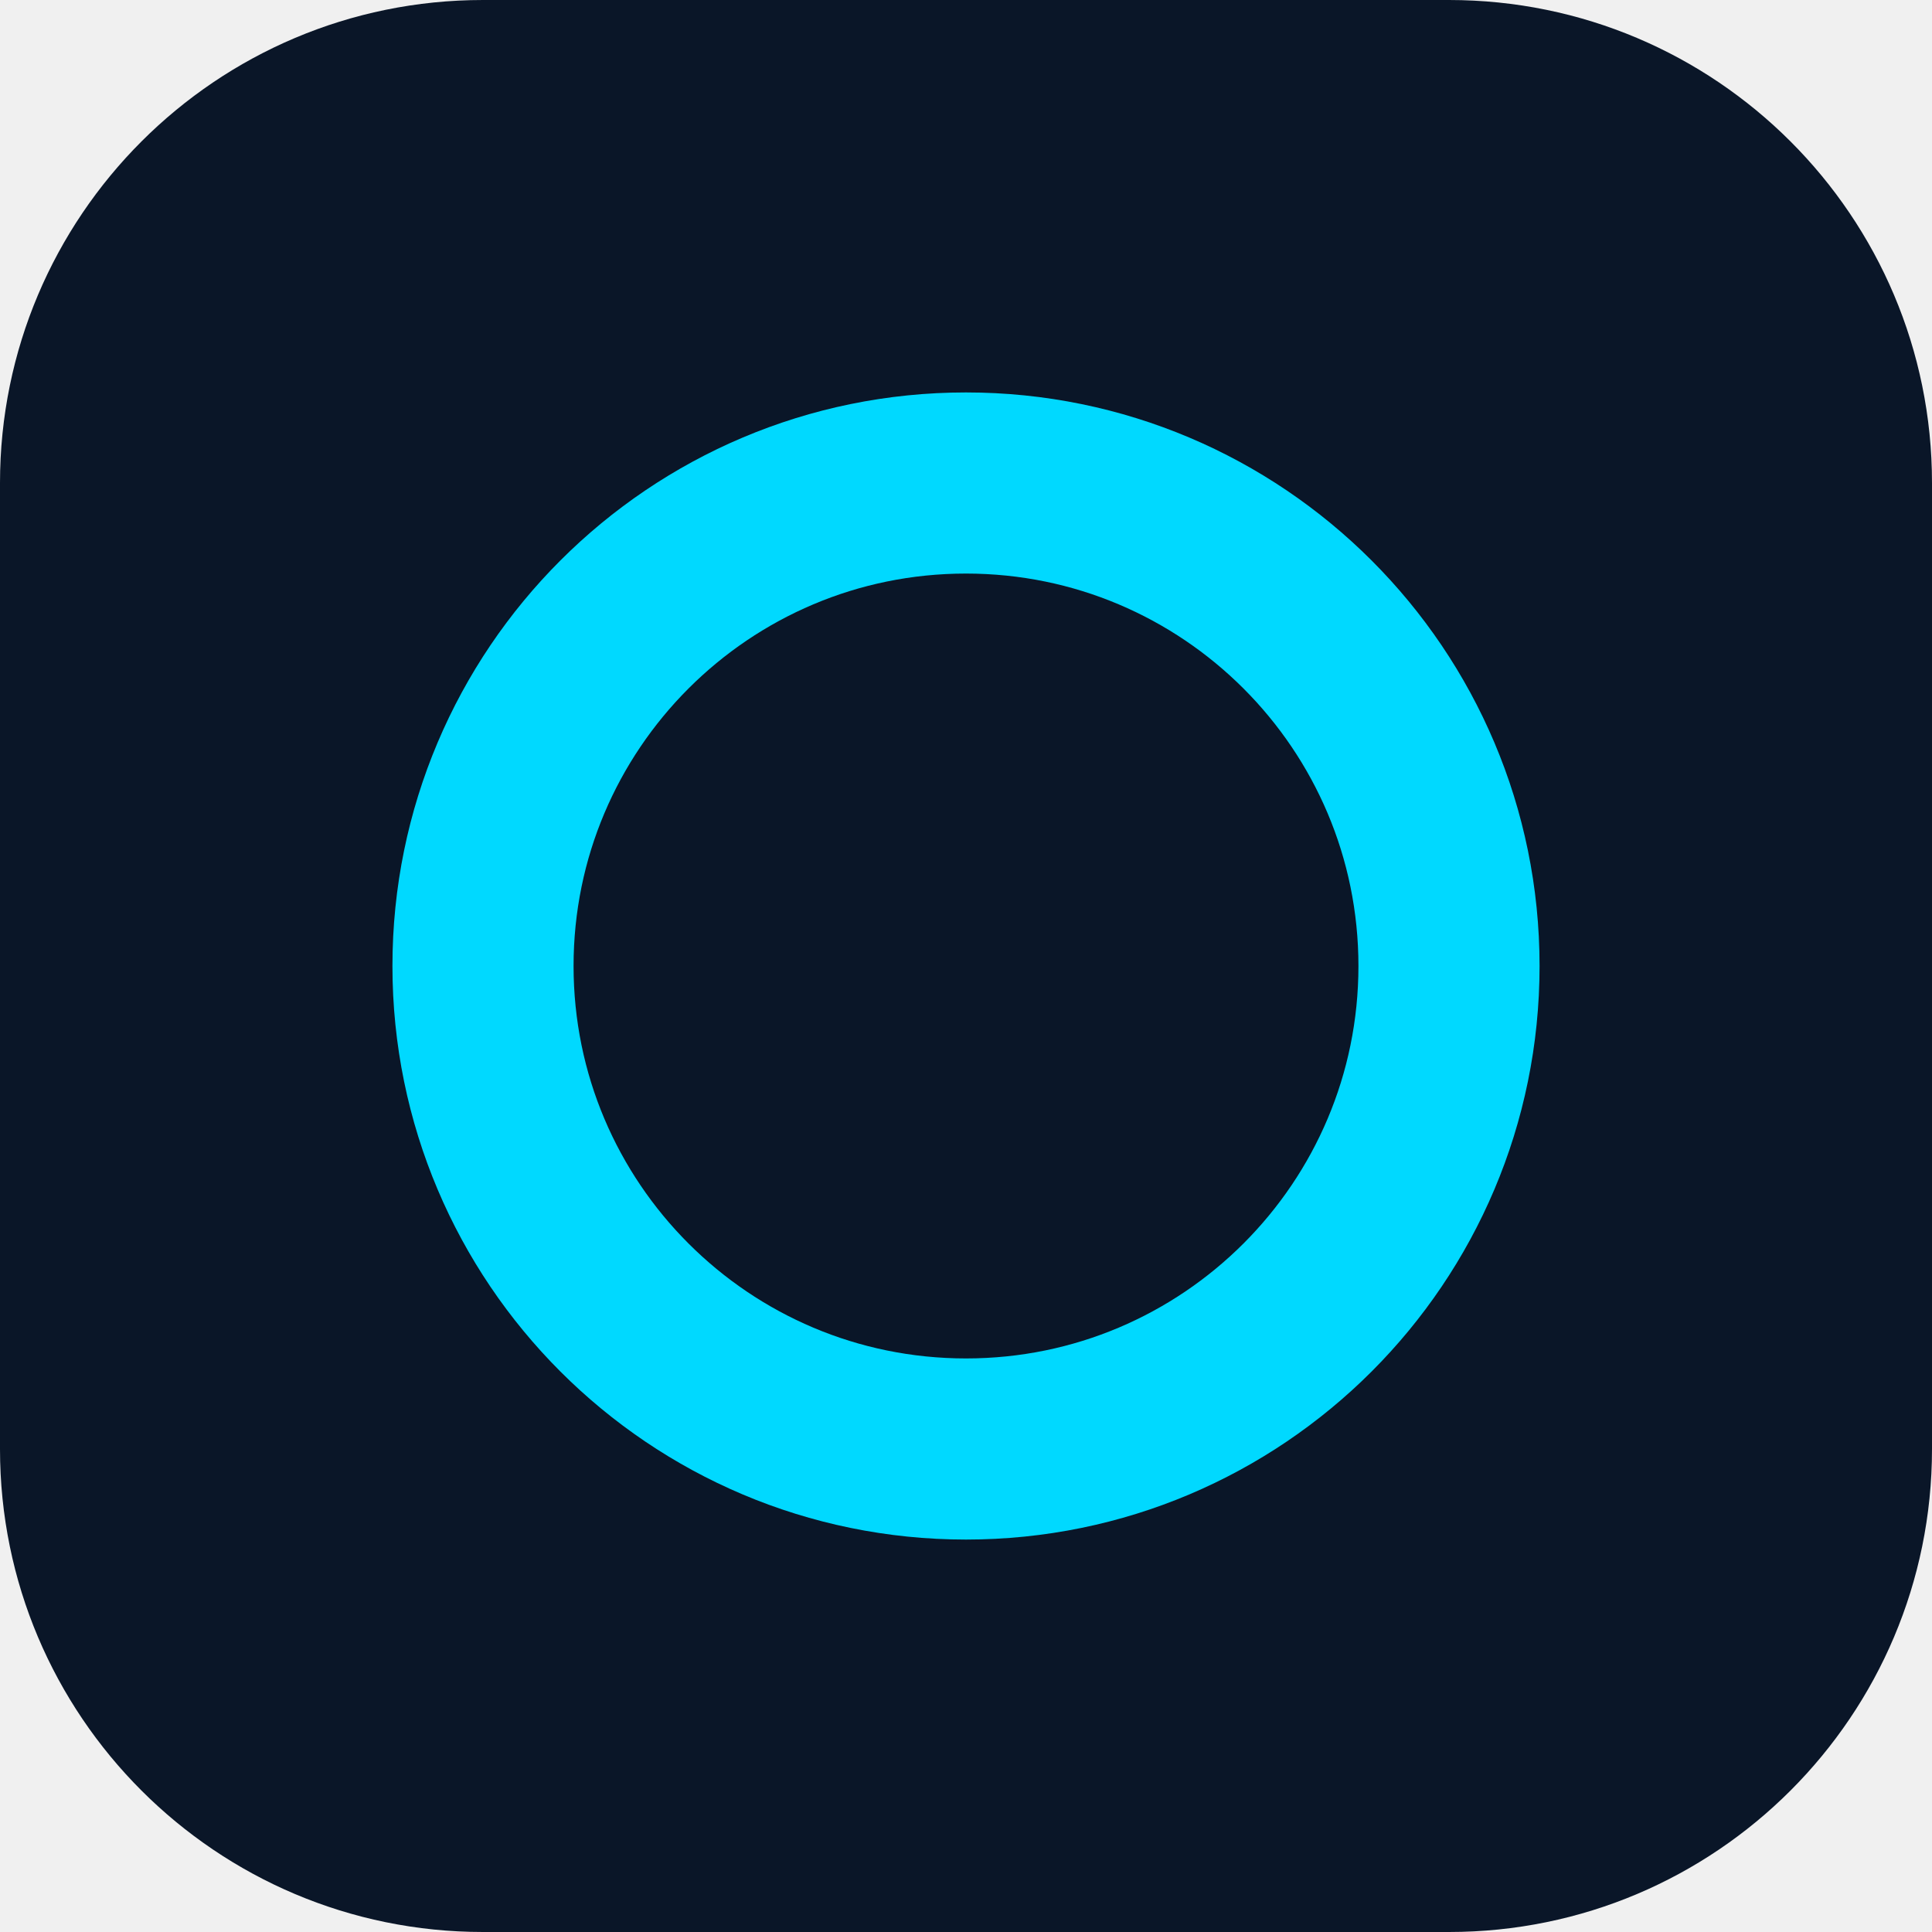
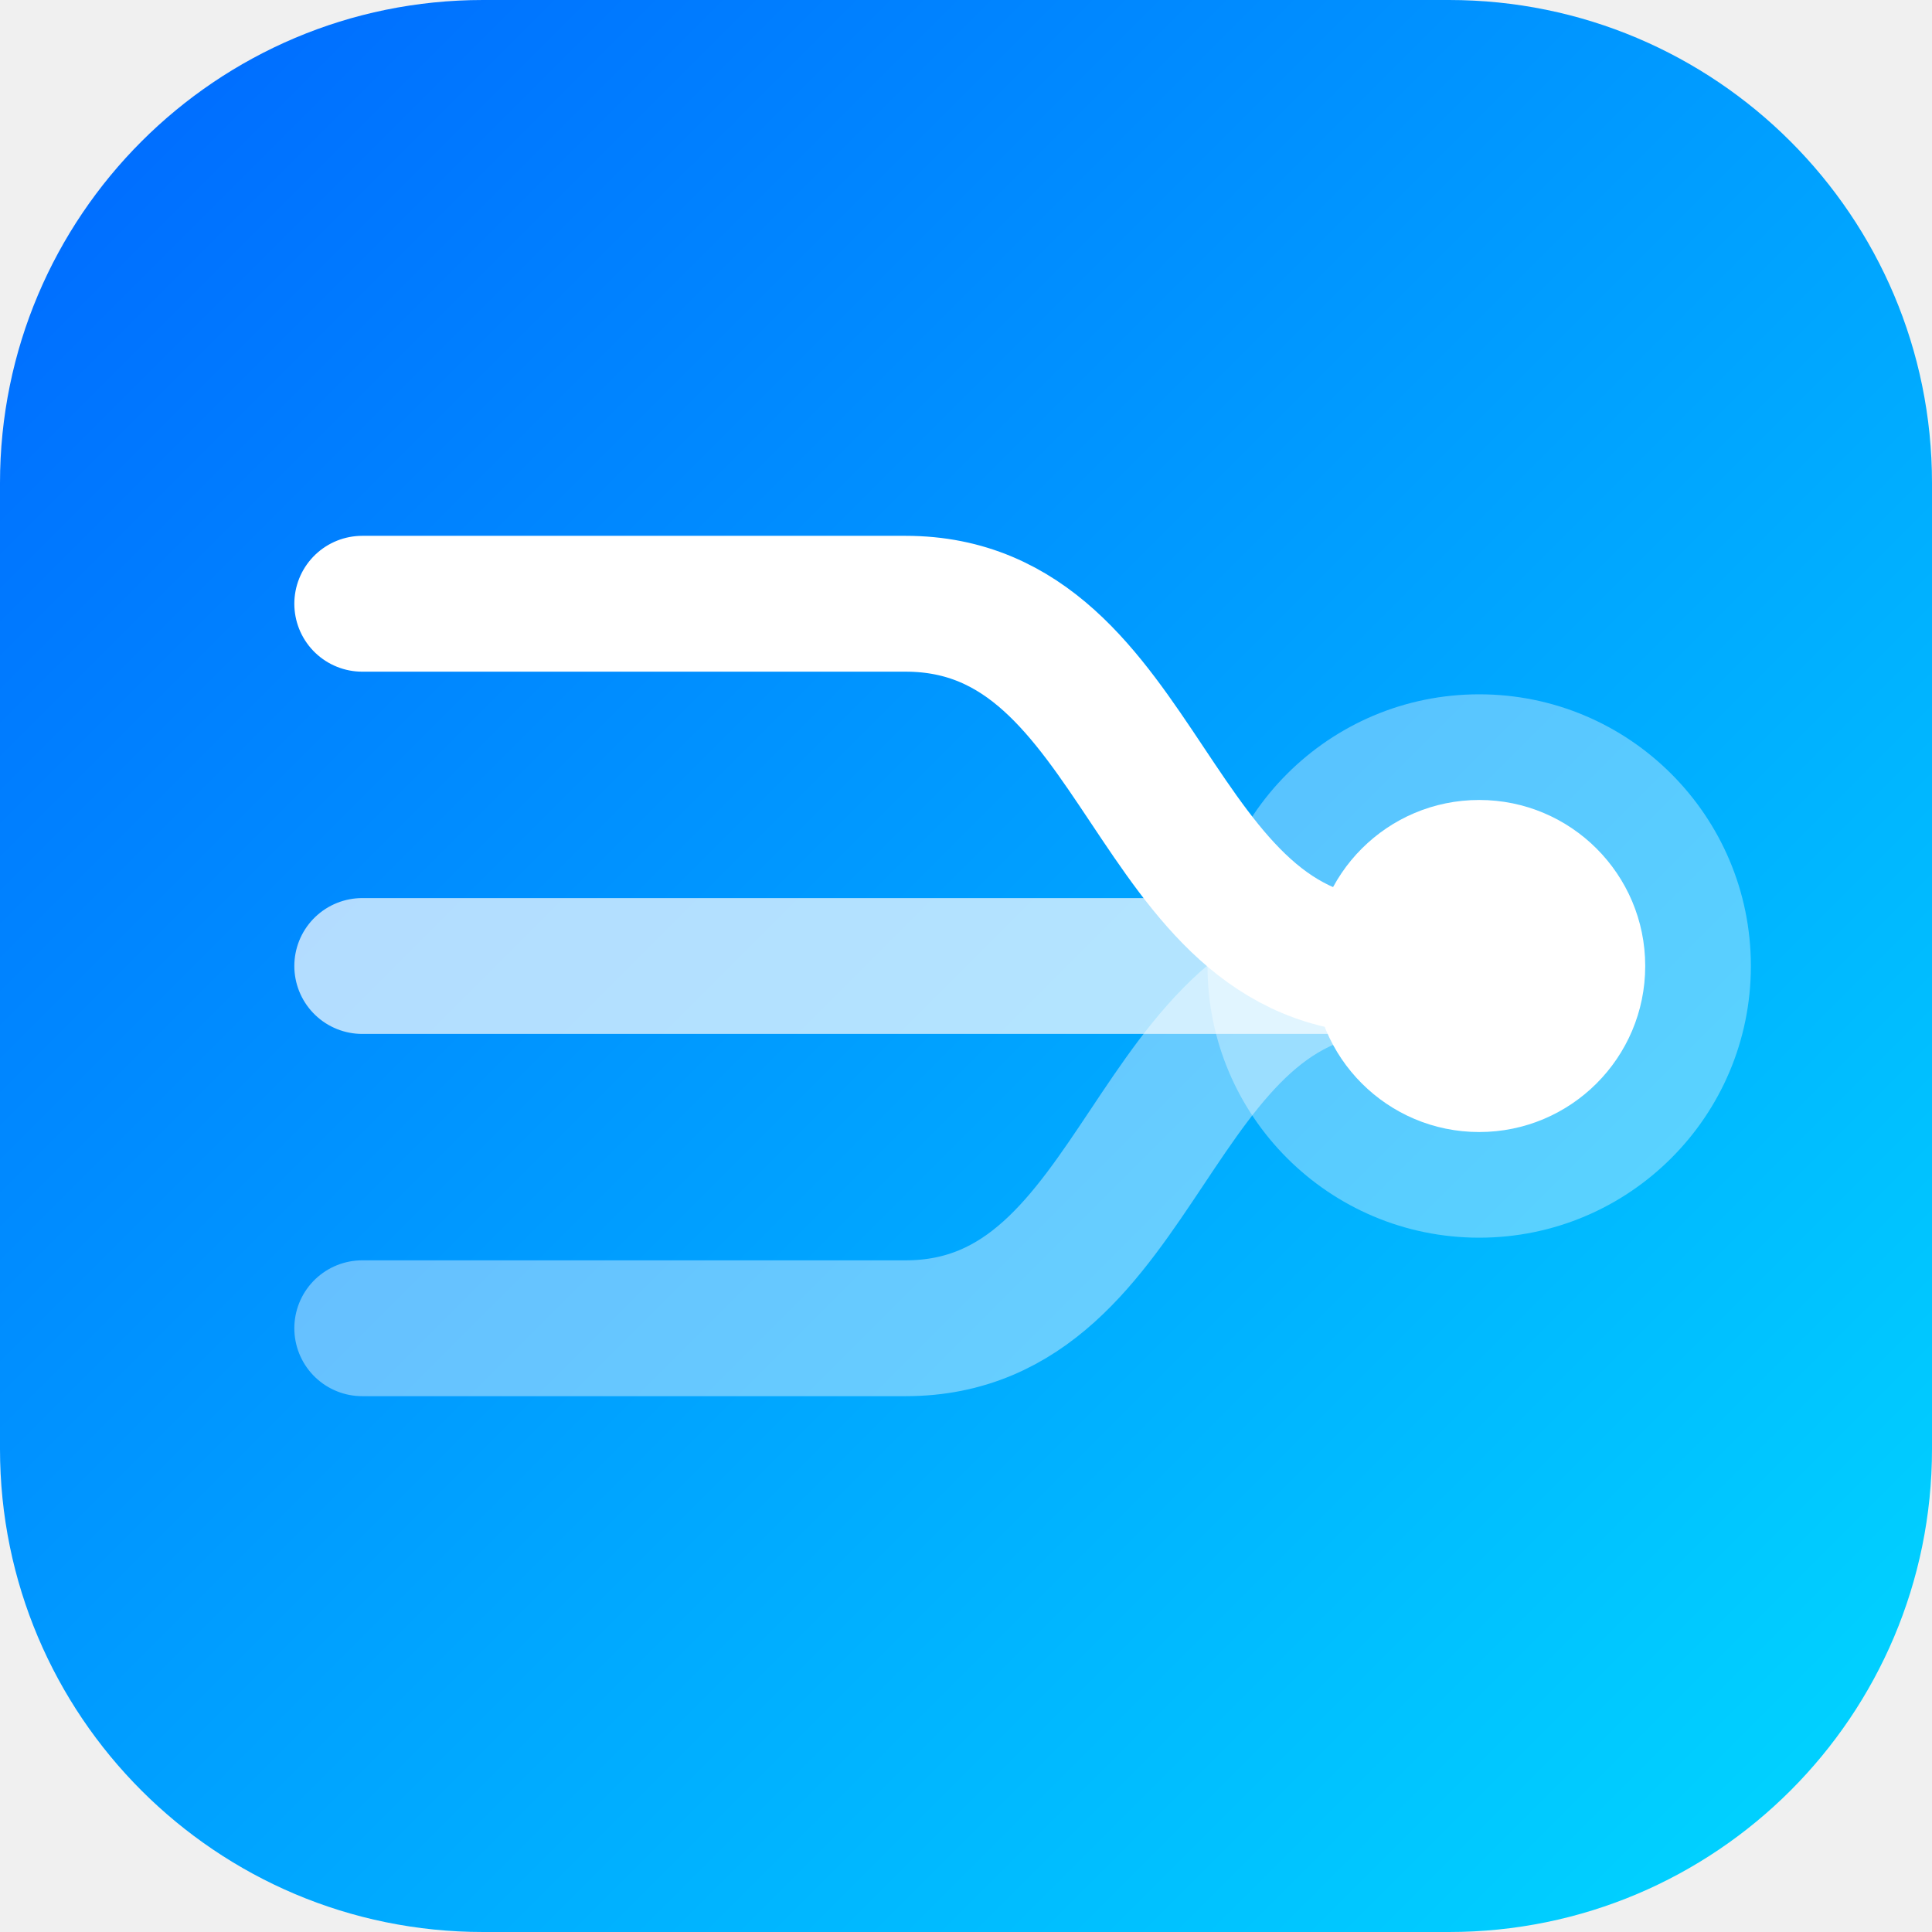
<svg xmlns="http://www.w3.org/2000/svg" viewBox="0 0 32 32">
-   <rect width="32" height="32" rx="8" fill="#0A1628" />
-   <circle cx="16" cy="16" r="8" fill="none" stroke="#00D9FF" stroke-width="3" />
+   <defs>
+     <linearGradient id="tile" x1="0" y1="0" x2="32" y2="32" gradientUnits="userSpaceOnUse">
+       <stop stop-color="#0066FF" />
+       <stop offset="1" stop-color="#00D9FF" />
+     </linearGradient>
+   </defs>
+   <rect width="32" height="32" rx="8" fill="url(#tile)" />
+   <path d="M6 10 H15 C19 10 19 16 23 16" stroke="white" stroke-opacity="1" stroke-width="2.25" stroke-linecap="round" fill="none" />
+   <path d="M6 16 H23" stroke="white" stroke-opacity="0.7" stroke-width="2.25" stroke-linecap="round" fill="none" />
+   <path d="M6 22 H15 C19 22 19 16 23 16" stroke="white" stroke-opacity="0.4" stroke-width="2.25" stroke-linecap="round" fill="none" />
+   <circle cx="24.5" cy="16" r="2.75" fill="white" />
+   <circle cx="24.5" cy="16" r="4.5" fill="white" fill-opacity="0.35" />
</svg>
